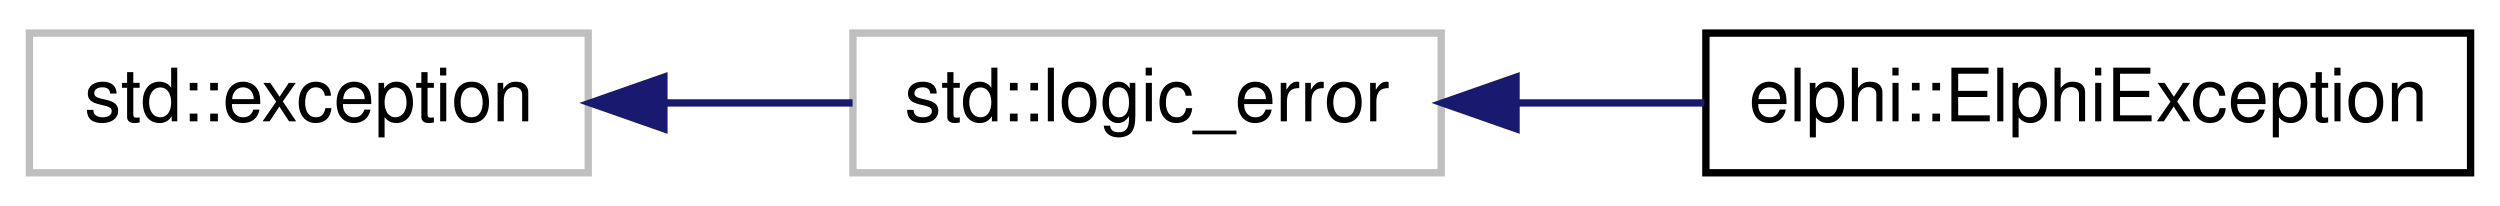
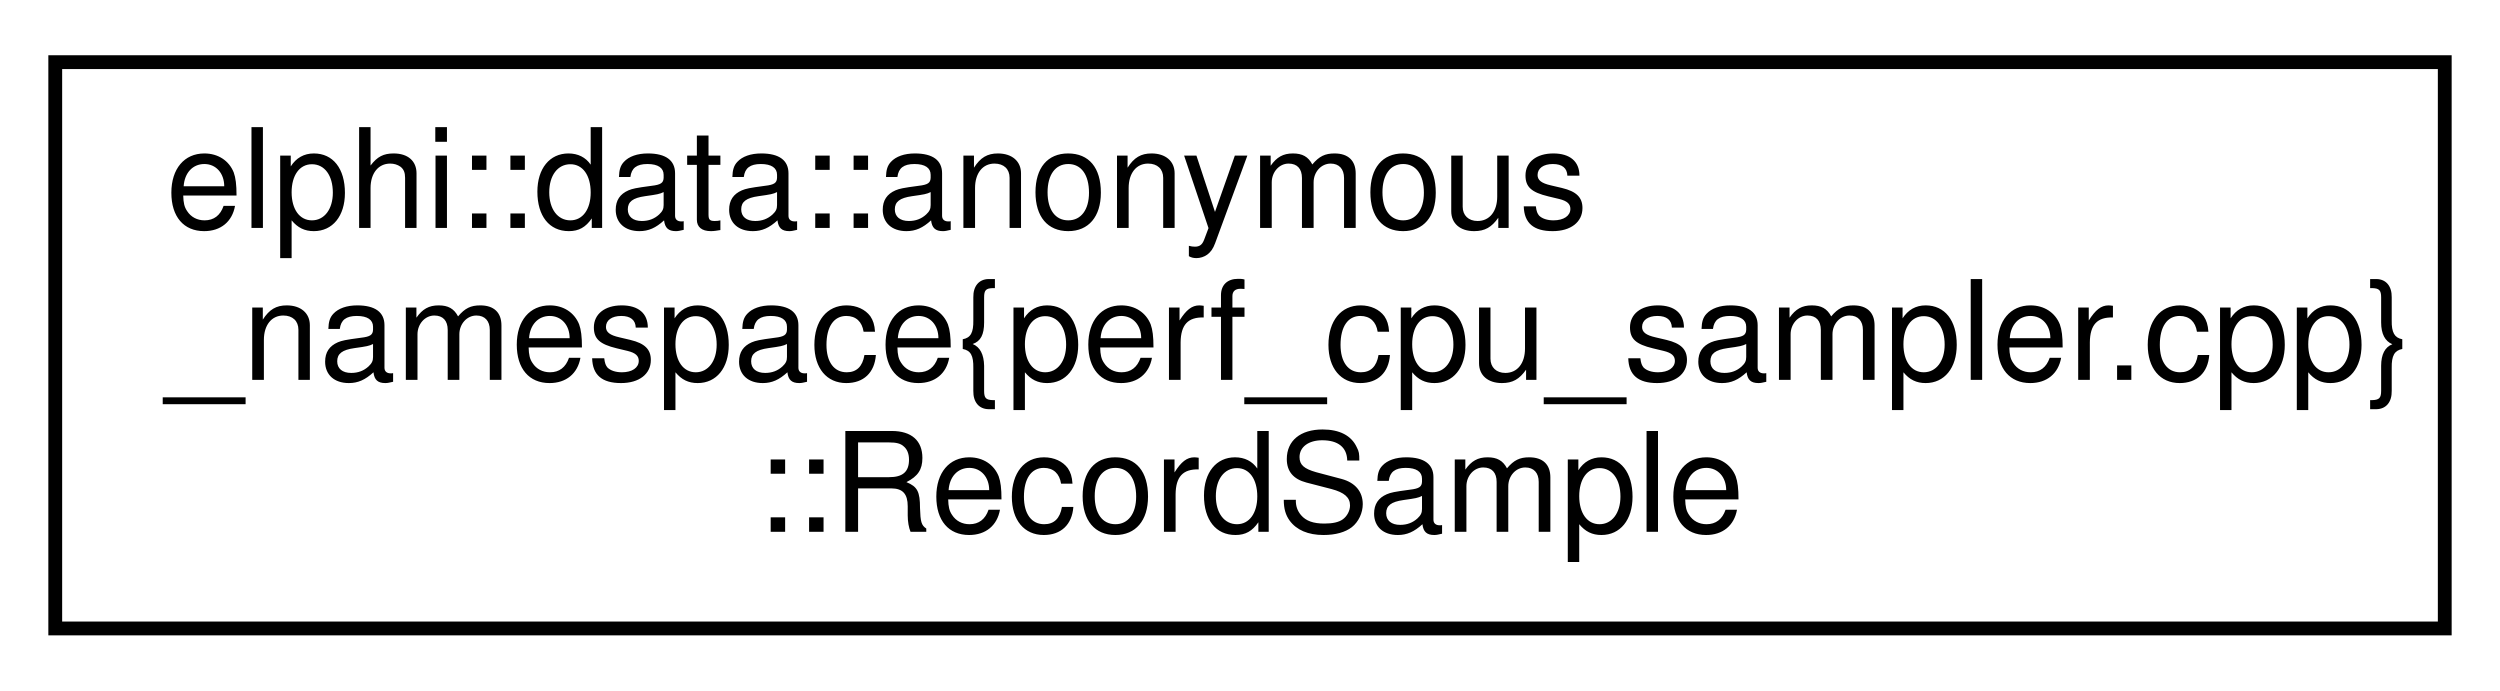
- <svg xmlns="http://www.w3.org/2000/svg" xmlns:xlink="http://www.w3.org/1999/xlink" width="340pt" height="28pt" viewBox="0.00 0.00 340.00 28.00">
-   <g id="graph0" class="graph" transform="scale(1 1) rotate(0) translate(4 24)">
+ <svg xmlns="http://www.w3.org/2000/svg" xmlns:xlink="http://www.w3.org/1999/xlink" width="181pt" height="50pt" viewBox="0.00 0.00 181.00 50.00">
+   <g id="graph0" class="graph" transform="scale(1 1) rotate(0) translate(4 46)">
    <g id="node1" class="node">
      <g id="a_node1">
-         <a xlink:title=" ">
-           <polygon fill="none" stroke="#bfbfbf" points="0,-0.5 0,-19.5 76,-19.5 76,-0.5 0,-0.5" />
-           <text text-anchor="middle" x="38" y="-7.5" font-family="Helvetica,sans-Serif" font-size="10.00">std::exception</text>
+         <a xlink:href="structelphi_1_1data_1_1anonymous__namespace_02perf__cpu__sampler_8cpp_03_1_1RecordSample.html" target="_top" xlink:title="Recorded perf_event sample.">
+           <polygon fill="none" stroke="black" points="0,-0.5 0,-41.5 173,-41.5 173,-0.5 0,-0.5" />
+           <text text-anchor="start" x="8" y="-29.5" font-family="Helvetica,sans-Serif" font-size="10.00">elphi::data::anonymous</text>
+           <text text-anchor="start" x="8" y="-18.5" font-family="Helvetica,sans-Serif" font-size="10.00">_namespace{perf_cpu_sampler.cpp}</text>
+           <text text-anchor="middle" x="86.5" y="-7.5" font-family="Helvetica,sans-Serif" font-size="10.00">::RecordSample</text>
        </a>
      </g>
    </g>
-     <g id="node2" class="node">
-       <g id="a_node2">
-         <a xlink:title=" ">
-           <polygon fill="none" stroke="#bfbfbf" points="112,-0.5 112,-19.5 192,-19.5 192,-0.5 112,-0.5" />
-           <text text-anchor="middle" x="152" y="-7.5" font-family="Helvetica,sans-Serif" font-size="10.00">std::logic_error</text>
-         </a>
-       </g>
-     </g>
-     <g id="edge1" class="edge">
-       <path fill="none" stroke="midnightblue" d="M86.47,-10C94.96,-10 103.73,-10 111.95,-10" />
-       <polygon fill="midnightblue" stroke="midnightblue" points="86.29,-6.5 76.29,-10 86.29,-13.5 86.29,-6.5" />
-     </g>
-     <g id="node3" class="node">
-       <g id="a_node3">
-         <a xlink:href="classelphi_1_1ElphiException.html" target="_top" xlink:title="Base exception class for ElPhi project.">
-           <polygon fill="none" stroke="black" points="228,-0.5 228,-19.5 332,-19.5 332,-0.5 228,-0.5" />
-           <text text-anchor="middle" x="280" y="-7.5" font-family="Helvetica,sans-Serif" font-size="10.00">elphi::ElphiException</text>
-         </a>
-       </g>
-     </g>
-     <g id="edge2" class="edge">
-       <path fill="none" stroke="midnightblue" d="M202.21,-10C210.6,-10 219.34,-10 227.79,-10" />
-       <polygon fill="midnightblue" stroke="midnightblue" points="202.18,-6.5 192.18,-10 202.18,-13.5 202.18,-6.5" />
-     </g>
  </g>
</svg>
